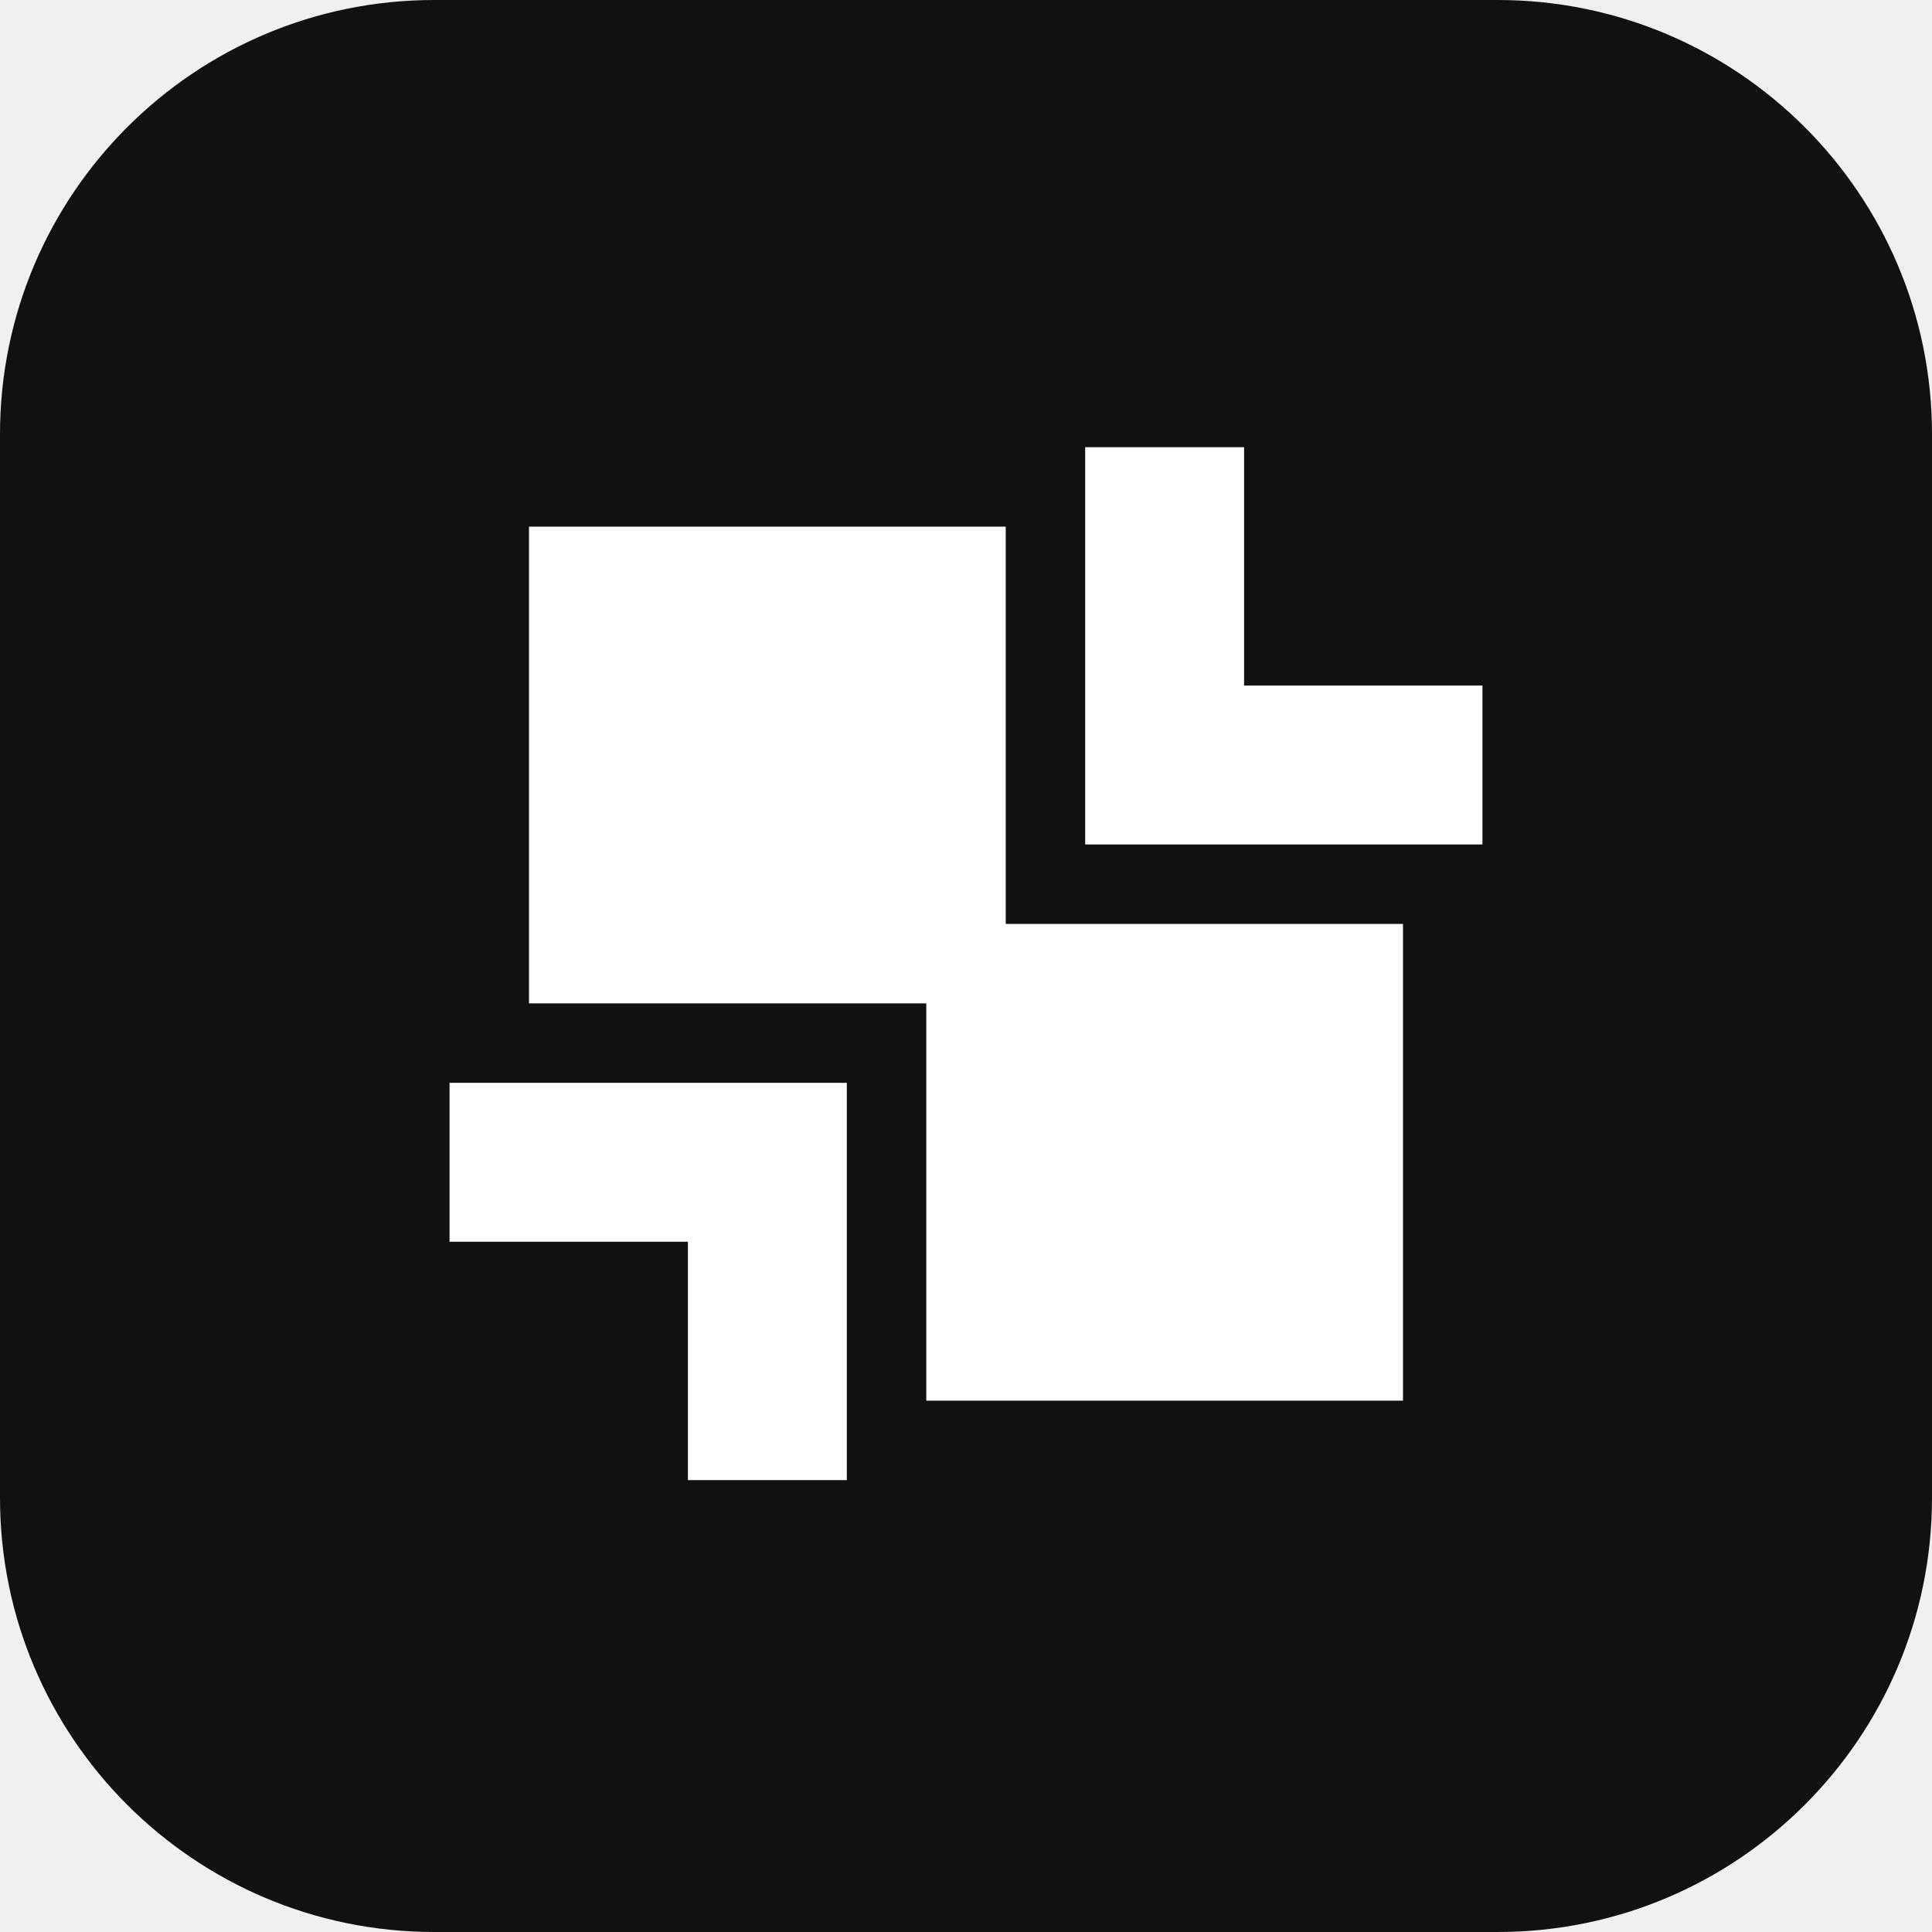
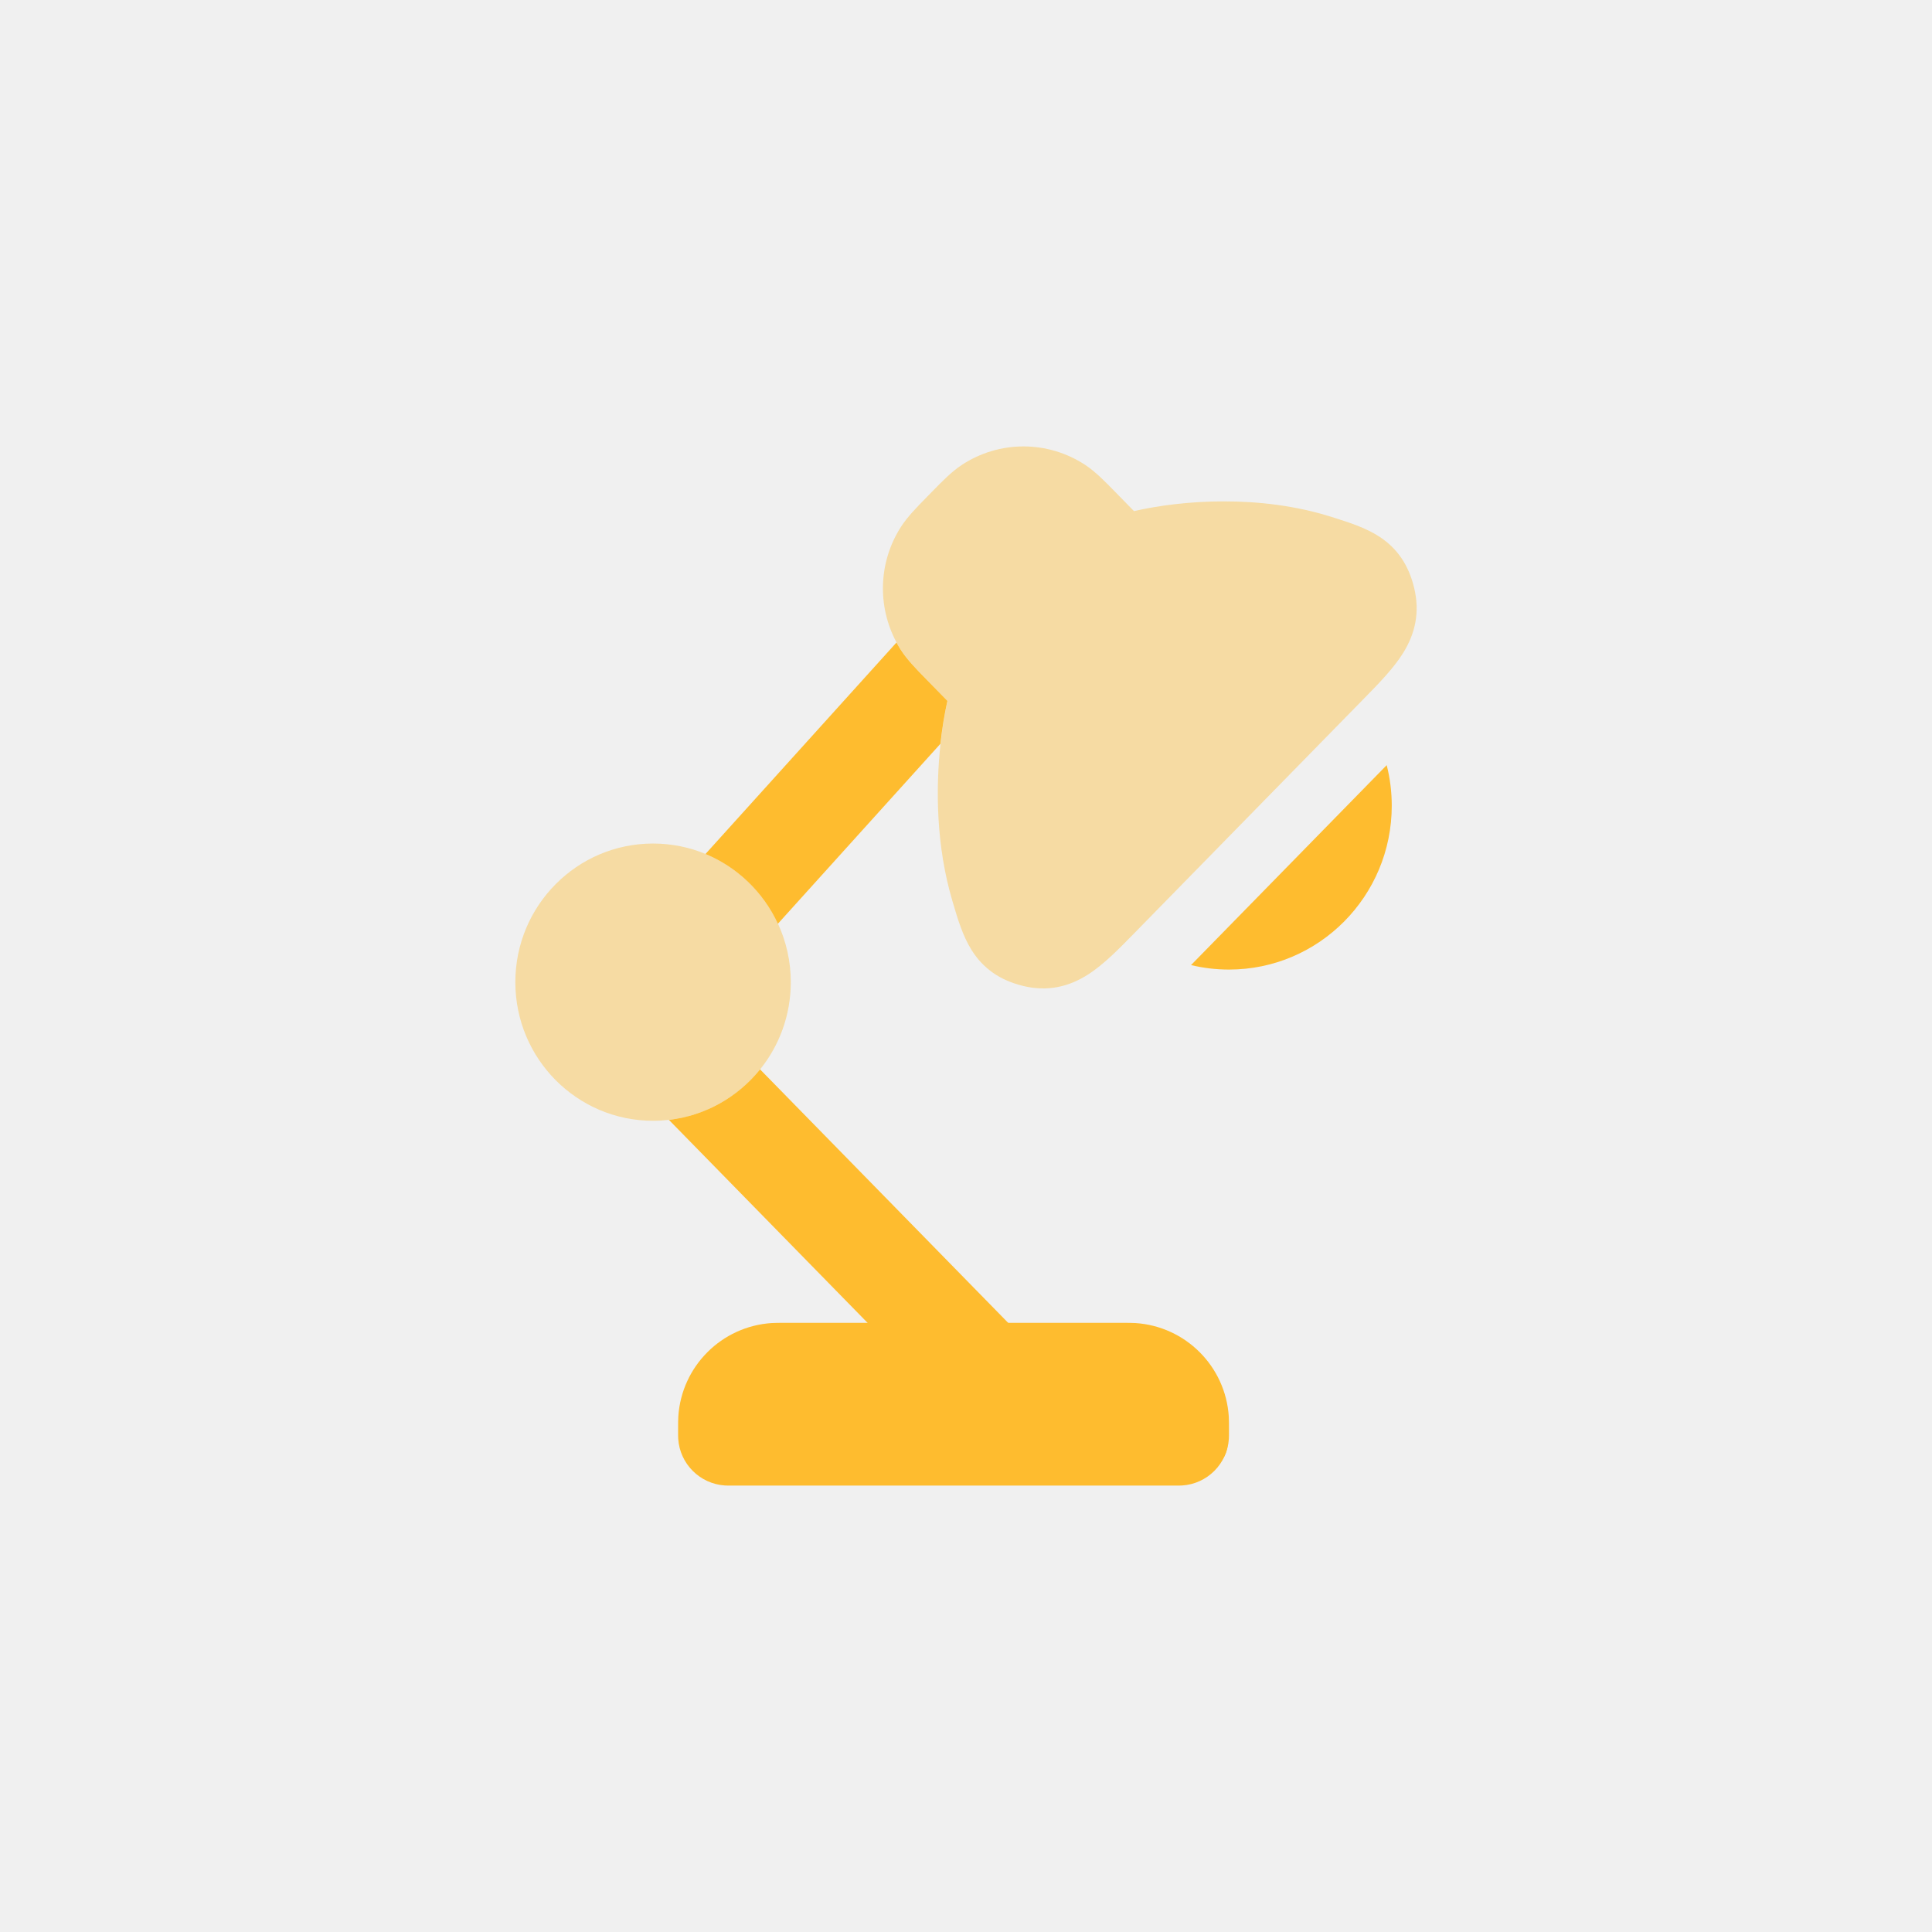
<svg xmlns="http://www.w3.org/2000/svg" width="1646" height="1646" viewBox="0 0 1646 1646" fill="none">
-   <rect width="1646" height="1646" rx="370" fill="#111111" />
-   <path d="M856.846 787.155H1195.31V1193.31H789.154V854.847H450.692V448.693H856.846V787.155Z" fill="white" />
-   <path d="M924.539 381H1059.92V584.077H1263V719.462H924.539V381Z" fill="white" />
-   <path d="M721.461 1261H586.076V1057.92H382.999V922.54H721.461V1261Z" fill="white" />
+   <rect width="1646" height="1646" rx="370" fill="#F0F0F0" />
+   <path d="M763.77 547.406C764.905 549.505 766.117 551.571 767.414 553.601C772.841 562.08 780.547 569.941 789.485 579.06L791.457 581.071L807.166 597.133C804.803 607.724 802.699 620.091 801.206 633.687L662.743 786.994C650.357 760.208 628.285 738.878 601.057 727.562L763.77 547.406Z" fill-rule="evenodd" clip-rule="evenodd" fill="#FEBC2F" />
+   <path d="M909.502 1137.39H908.38H737.714H736.597C717.723 1137.39 701.433 1137.39 688.091 1138.61C674.052 1139.89 660.151 1142.74 647.049 1150.35C632.46 1158.83 620.348 1171.02 611.924 1185.7C604.359 1198.89 601.531 1212.89 600.257 1227.01C598.87 1242.42 611.621 1255.01 627.087 1255.01H1018.95C1034.36 1255.01 1047.22 1242.36 1045.84 1227.01C1044.57 1212.89 1041.74 1198.89 1034.17 1185.7C1025.75 1171.02 1013.64 1158.83 999.047 1150.35C985.948 1142.74 972.048 1139.89 958.006 1138.61C944.664 1137.39 928.374 1137.39 909.502 1137.39Z" fill-rule="evenodd" clip-rule="evenodd" fill="#FEBC2F" />
+   <path d="M647.557 911.073C628.72 934.471 601.177 950.476 569.891 954.094L812.35 1201.81C829.012 1218.58 856.024 1218.58 872.685 1201.81C889.347 1185.04 889.347 1157.85 872.685 1141.08L647.557 911.073Z" fill-rule="evenodd" clip-rule="evenodd" fill="#FEBC2F" />
+   <path d="M1181.43 651.875L1112.94 721.858L1083.22 752.23L1014.72 822.216C1025.1 824.712 1035.93 826.035 1047.06 826.035C1123.64 826.035 1185.73 763.545 1185.73 686.459C1185.73 674.522 1184.24 662.934 1181.43 651.875Z" fill="#FEBC2F" />
+   <path opacity="0.4" d="M924.833 396.284C892.781 375.025 851.215 375.021 819.164 396.284C810.644 401.939 802.759 410.008 793.611 419.371L791.538 421.49L789.839 423.226C780.777 432.472 772.982 440.429 767.499 449.002C748.431 478.822 747.215 516.573 763.851 547.404C764.986 549.502 766.202 551.569 767.499 553.598C772.922 562.078 780.628 569.938 789.566 579.057L791.538 581.068L807.247 597.131C804.884 607.722 802.785 620.089 801.291 633.685C797.033 672.429 797.711 721.15 811.288 767.154L811.958 769.423C815.721 782.223 820.175 797.37 827.791 809.47C837.827 825.415 852.175 835.096 871.038 839.832C892.508 845.225 910.936 840.647 927.414 829.976C940.551 821.468 953.462 808.263 966.074 795.369L967.832 793.573L1160.54 596.712L1162.29 594.93C1174.62 582.344 1187.27 569.426 1195.42 556.324C1205.63 539.9 1209.94 521.605 1204.7 500.378C1200.12 481.801 1190.83 467.54 1175.46 457.39C1163.81 449.705 1149.25 445.095 1137.03 441.224L1134.71 440.488C1073.33 420.975 1006.71 426.108 966.121 435.456L952.455 421.49L950.42 419.405C941.259 410.029 933.357 401.944 924.833 396.284Z" fill="#FEBC2F" />
+   <path opacity="0.4" d="M647.597 911.071C663.935 890.779 673.724 864.923 673.724 836.767C673.724 818.984 669.819 802.118 662.825 786.992C650.439 760.206 628.367 738.873 601.139 727.559C587.349 721.828 572.237 718.667 556.39 718.667C491.59 718.667 439.057 771.543 439.057 836.767C439.057 901.996 491.59 954.868 556.39 954.868C560.97 954.868 565.488 954.604 569.93 954.092C601.217 950.474 628.76 934.47 647.597 911.071Z" fill="#FEBC2F" />
+   <path d="M954.614 1127.01H670.168C663.565 1127.01 660.264 1127.01 657.476 1127.19C614.745 1129.99 580.707 1164.03 577.906 1206.76C577.724 1209.54 577.724 1212.85 577.724 1219.45C577.724 1222.75 577.724 1224.4 577.815 1225.8C579.216 1247.16 596.234 1264.18 617.6 1265.58C618.994 1265.67 620.645 1265.67 623.946 1265.67H1000.83C1004.14 1265.67 1005.79 1265.67 1007.18 1265.58C1028.55 1264.18 1045.57 1247.16 1046.97 1225.8C1047.06 1224.4 1047.06 1222.75 1047.06 1219.45C1047.06 1212.85 1047.06 1209.54 1046.88 1206.76C1044.07 1164.03 1010.04 1129.99 967.303 1127.19C964.517 1127.01 961.214 1127.01 954.614 1127.01Z" fill="#FEBC2F" />
</svg>
